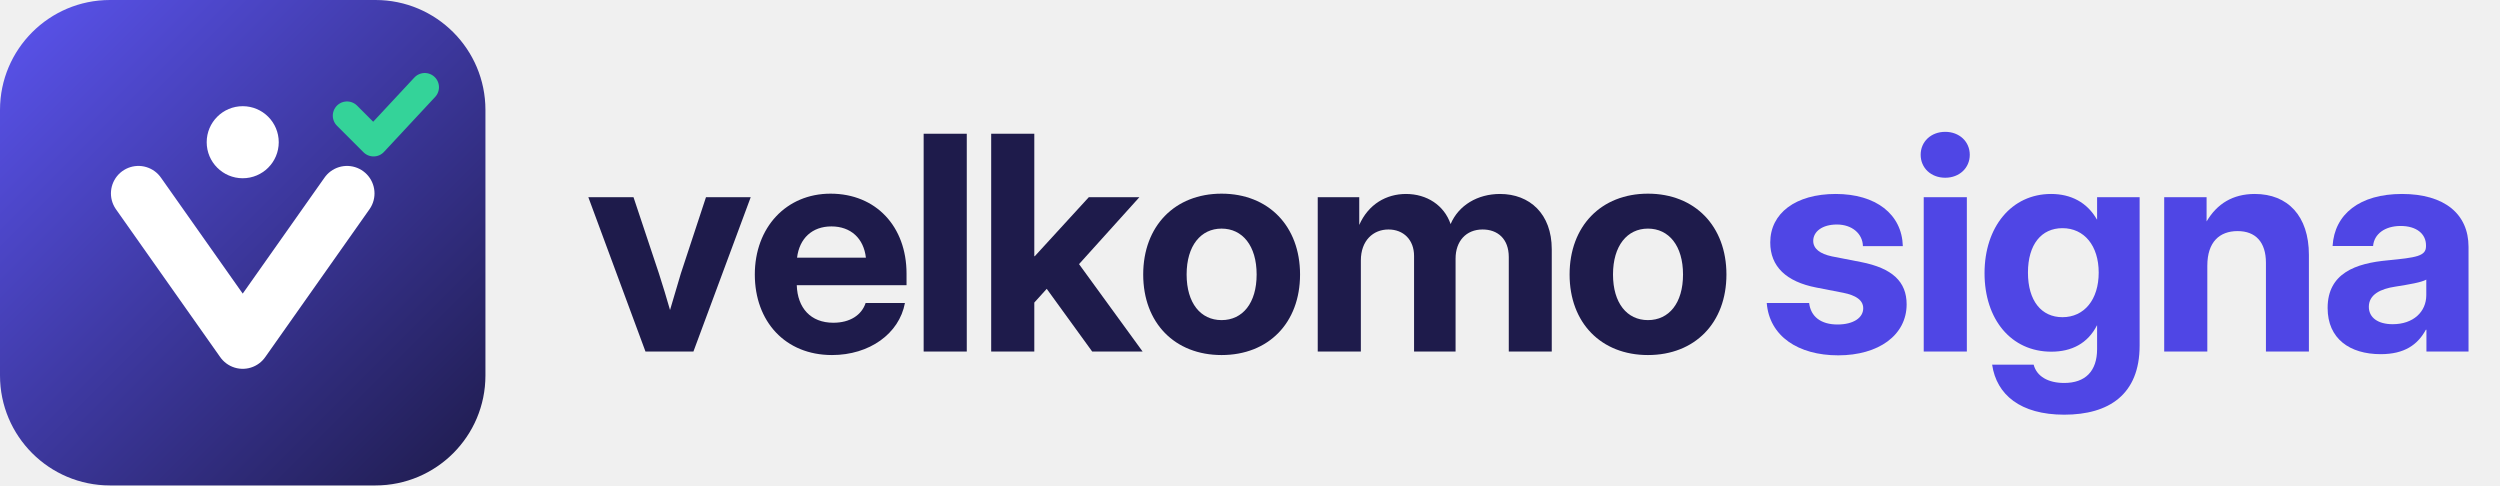
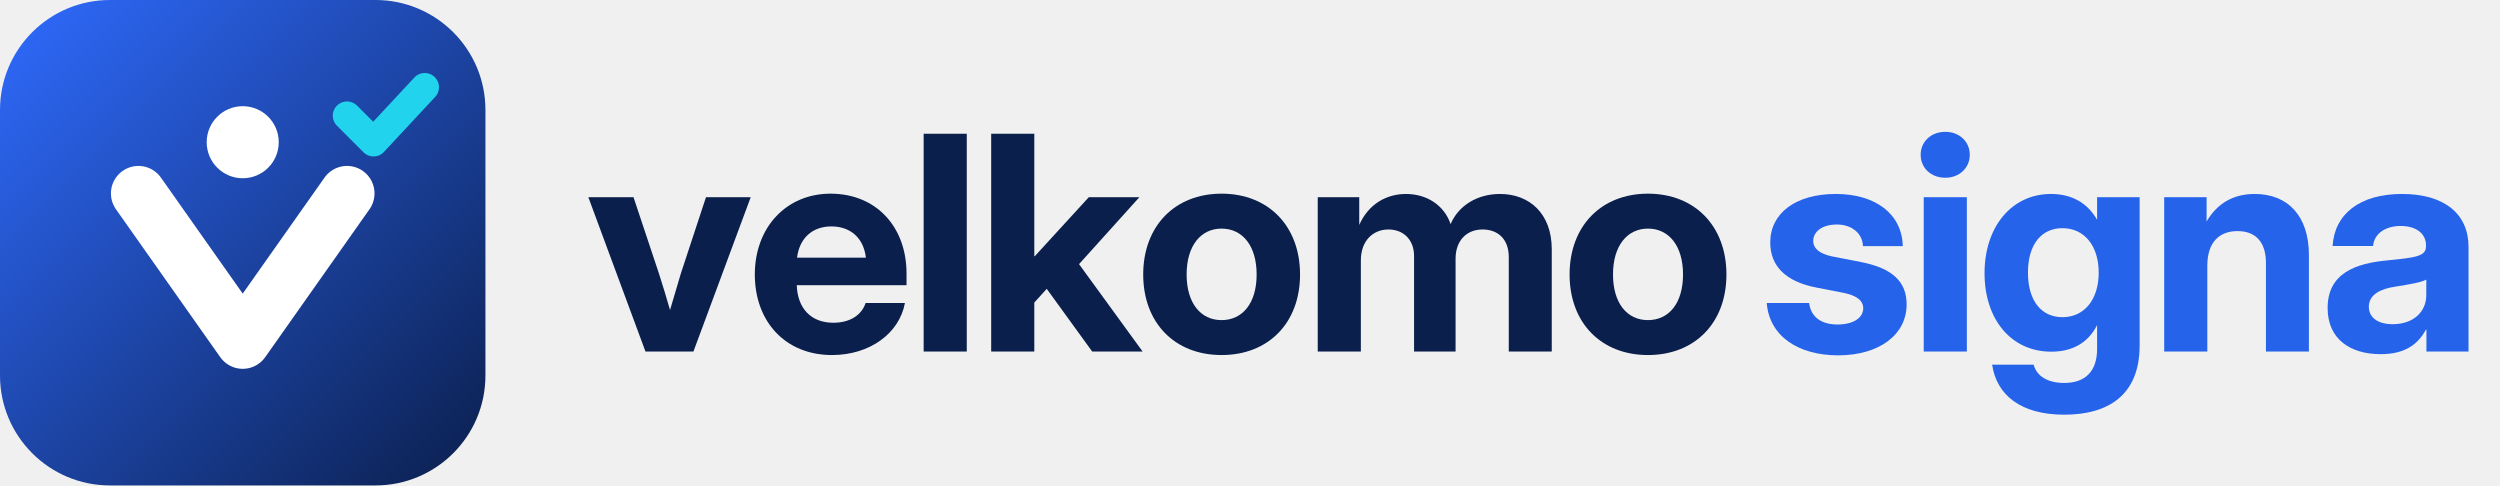
<svg xmlns="http://www.w3.org/2000/svg" viewBox="0 0 1236 240" width="1236" height="240">
  <g transform="scale(0.46875)">
    <defs>
      <linearGradient id="sg" x1="0" y1="0" x2="1" y2="1">
-         <stop offset="0" stop-color="#5B54F0" />
-         <stop offset="1" stop-color="#1E1B4B" />
+         <stop offset="0" stop-color="#2F6BFF" />
+         <stop offset="1" stop-color="#0B1F4D" />
      </linearGradient>
    </defs>
    <rect width="512" height="512" rx="116" fill="url(#sg)" />
    <path d="M146 204 L256 360 L366 204" fill="none" stroke="#FFFFFF" stroke-width="58" stroke-linecap="round" stroke-linejoin="round" />
    <circle cx="256" cy="150" r="38" fill="#FFFFFF" />
-     <path d="M366 122 L394 150 L448 92" fill="none" stroke="#34D399" stroke-width="30" stroke-linecap="round" stroke-linejoin="round" />
+     <path d="M366 122 L394 150 L448 92" fill="none" stroke="#22D3EE" stroke-width="30" stroke-linecap="round" stroke-linejoin="round" />
  </g>
  <g transform="translate(290 173.8) scale(0.74)">
-     <g fill="#1E1B4B">
+     <g fill="#0B1F4D">
      <path transform="translate(0.00 0) scale(0.09766 -0.09766)" d="M403 0H731L1123 1056H817L645 534C620 451 595 367 571 284C547 367 522 451 495 534L321 1056H12Z" />
      <path transform="translate(106.74 0) scale(0.09766 -0.09766)" d="M586 -24C842 -24 1046 122 1085 332H816C789 250 710 197 595 197C440 197 350 298 345 454H1096V533C1096 855 887 1080 576 1080C273 1080 58 849 58 527C58 206 266 -24 586 -24ZM347 642C363 774 450 856 582 856C715 856 803 774 818 642Z" />
      <path transform="translate(215.05 0) scale(0.09766 -0.09766)" d="M399 1490H104V0H399Z" />
      <path transform="translate(260.17 0) scale(0.09766 -0.09766)" d="M104 0H399V335L484 429L795 0H1140L705 598L1118 1056H772L402 652H399V1490H104Z" />
      <path transform="translate(366.23 0) scale(0.09766 -0.09766)" d="M594 -24C915 -24 1131 196 1131 527C1131 858 915 1080 594 1080C274 1080 58 858 58 527C58 196 274 -24 594 -24ZM594 215C451 215 355 331 355 527C355 724 452 841 594 841C737 841 834 724 834 527C834 331 738 215 594 215Z" />
      <path transform="translate(478.34 0) scale(0.09766 -0.09766)" d="M104 0H399V623C399 759 483 835 588 835C691 835 763 764 763 654V0H1047V636C1047 754 1118 835 1232 835C1333 835 1411 773 1411 646V0H1705V700C1705 942 1554 1078 1351 1078C1198 1078 1068 1001 1013 872C969 1001 850 1078 708 1078C574 1078 451 1009 388 866V1056H104Z" />
      <path transform="translate(651.10 0) scale(0.09766 -0.09766)" d="M594 -24C915 -24 1131 196 1131 527C1131 858 915 1080 594 1080C274 1080 58 858 58 527C58 196 274 -24 594 -24ZM594 215C451 215 355 331 355 527C355 724 452 841 594 841C737 841 834 724 834 527C834 331 738 215 594 215Z" />
    </g>
-     <g fill="#4F46E5" transform="translate(783.21 0)">
+     <g fill="#2563EB" transform="translate(783.21 0)">
      <path transform="translate(0.00 0) scale(0.09766 -0.09766)" d="M543 -26C819 -26 1011 112 1011 323C1011 478 913 570 700 612L500 651C419 668 372 703 372 757C372 820 433 869 534 869C638 869 710 806 712 721H985C979 941 799 1078 526 1078C251 1078 78 946 78 746C78 582 187 478 392 438L577 402C663 385 714 352 714 296C714 231 647 185 538 185C423 185 355 240 344 332H54C72 105 269 -26 543 -26Z" />
      <path transform="translate(100.00 0) scale(0.09766 -0.09766)" d="M104 0H399V1056H104ZM251 1189C348 1189 419 1256 419 1346C419 1436 348 1503 251 1503C154 1503 83 1436 83 1346C83 1256 154 1189 251 1189Z" />
      <path transform="translate(145.12 0) scale(0.09766 -0.09766)" d="M603 -432C909 -432 1119 -294 1119 41V1056H828V903H827C760 1020 650 1078 513 1078C243 1078 58 853 58 536C58 221 239 -1 515 -1C653 -1 764 55 827 179H828V17C828 -135 747 -215 603 -215C493 -215 415 -170 394 -90H110C140 -295 303 -432 603 -432ZM591 235C448 235 355 346 355 540C355 734 448 844 591 844C740 844 839 724 839 540C839 355 740 235 591 235Z" />
      <path transform="translate(260.66 0) scale(0.09766 -0.09766)" d="M399 587C399 751 484 824 606 824C729 824 800 749 800 607V0H1094V661C1094 928 949 1078 724 1078C572 1078 465 1010 394 890V1056H104V0H399Z" />
      <path transform="translate(373.75 0) scale(0.09766 -0.09766)" d="M427 -18C589 -18 680 46 736 149H740V0H1028V716C1028 942 862 1078 573 1078C283 1078 111 940 98 722H375C382 803 454 859 564 859C672 859 737 805 737 727V720C737 652 669 643 476 624C256 604 64 536 64 298C64 87 216 -18 427 -18ZM509 187C410 187 346 231 346 306C346 390 426 429 527 444C622 459 705 473 739 492V386C739 272 651 187 509 187Z" />
    </g>
  </g>
</svg>
